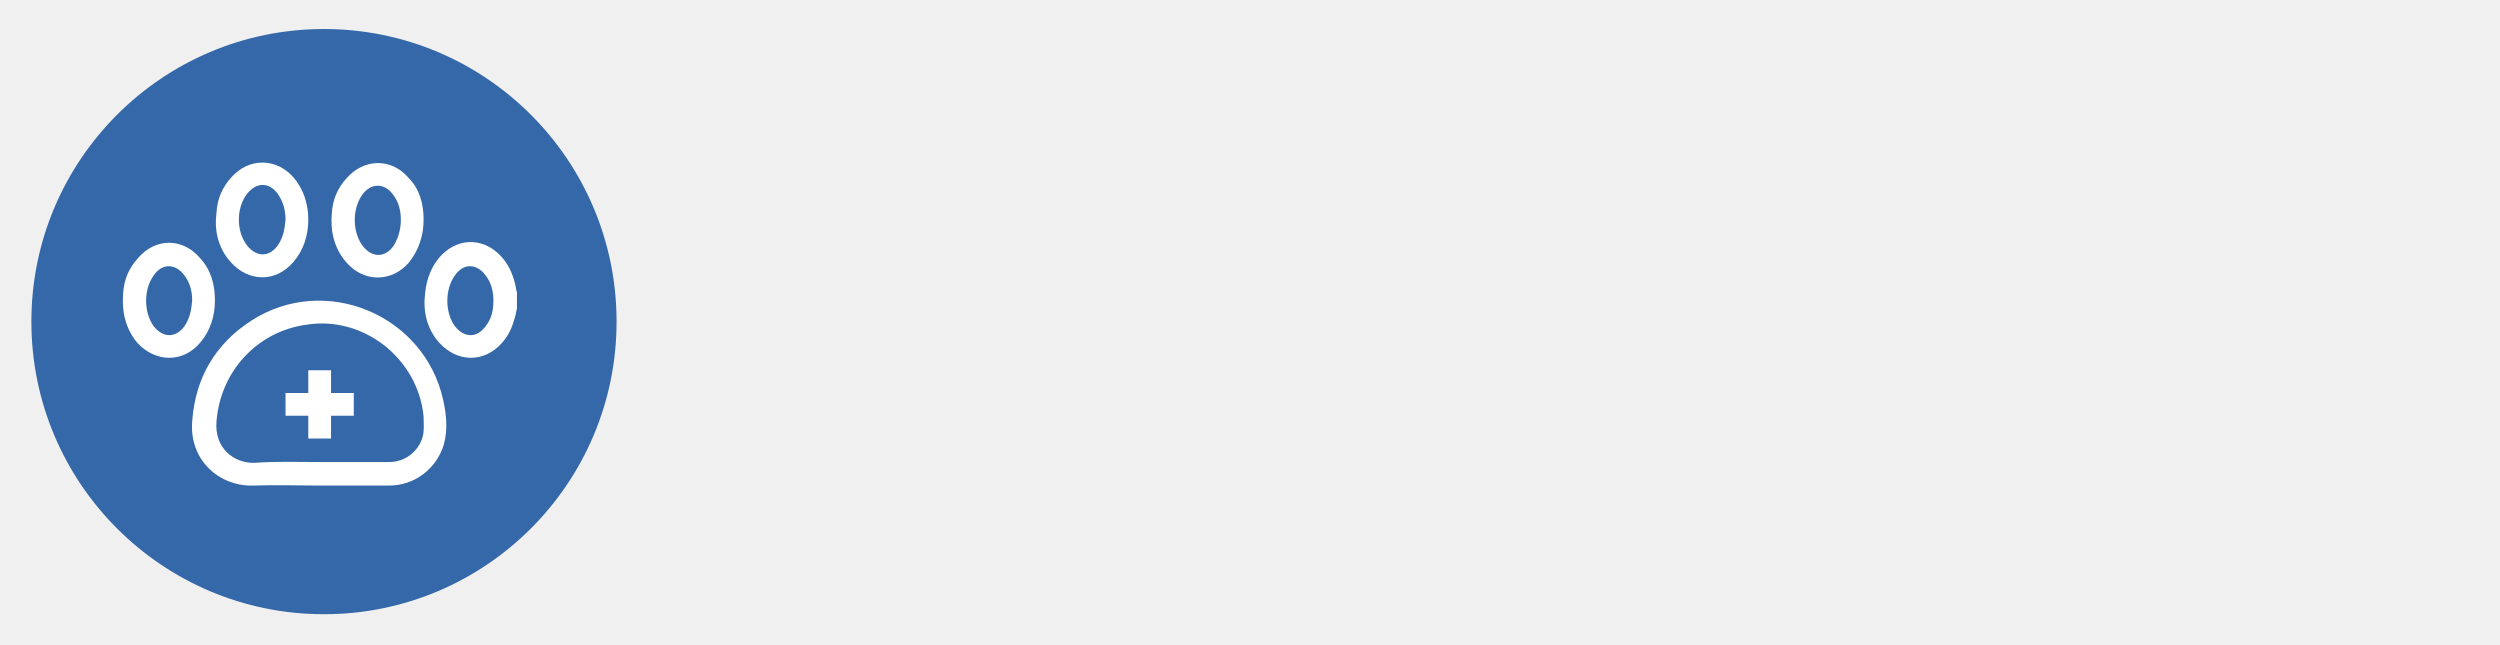
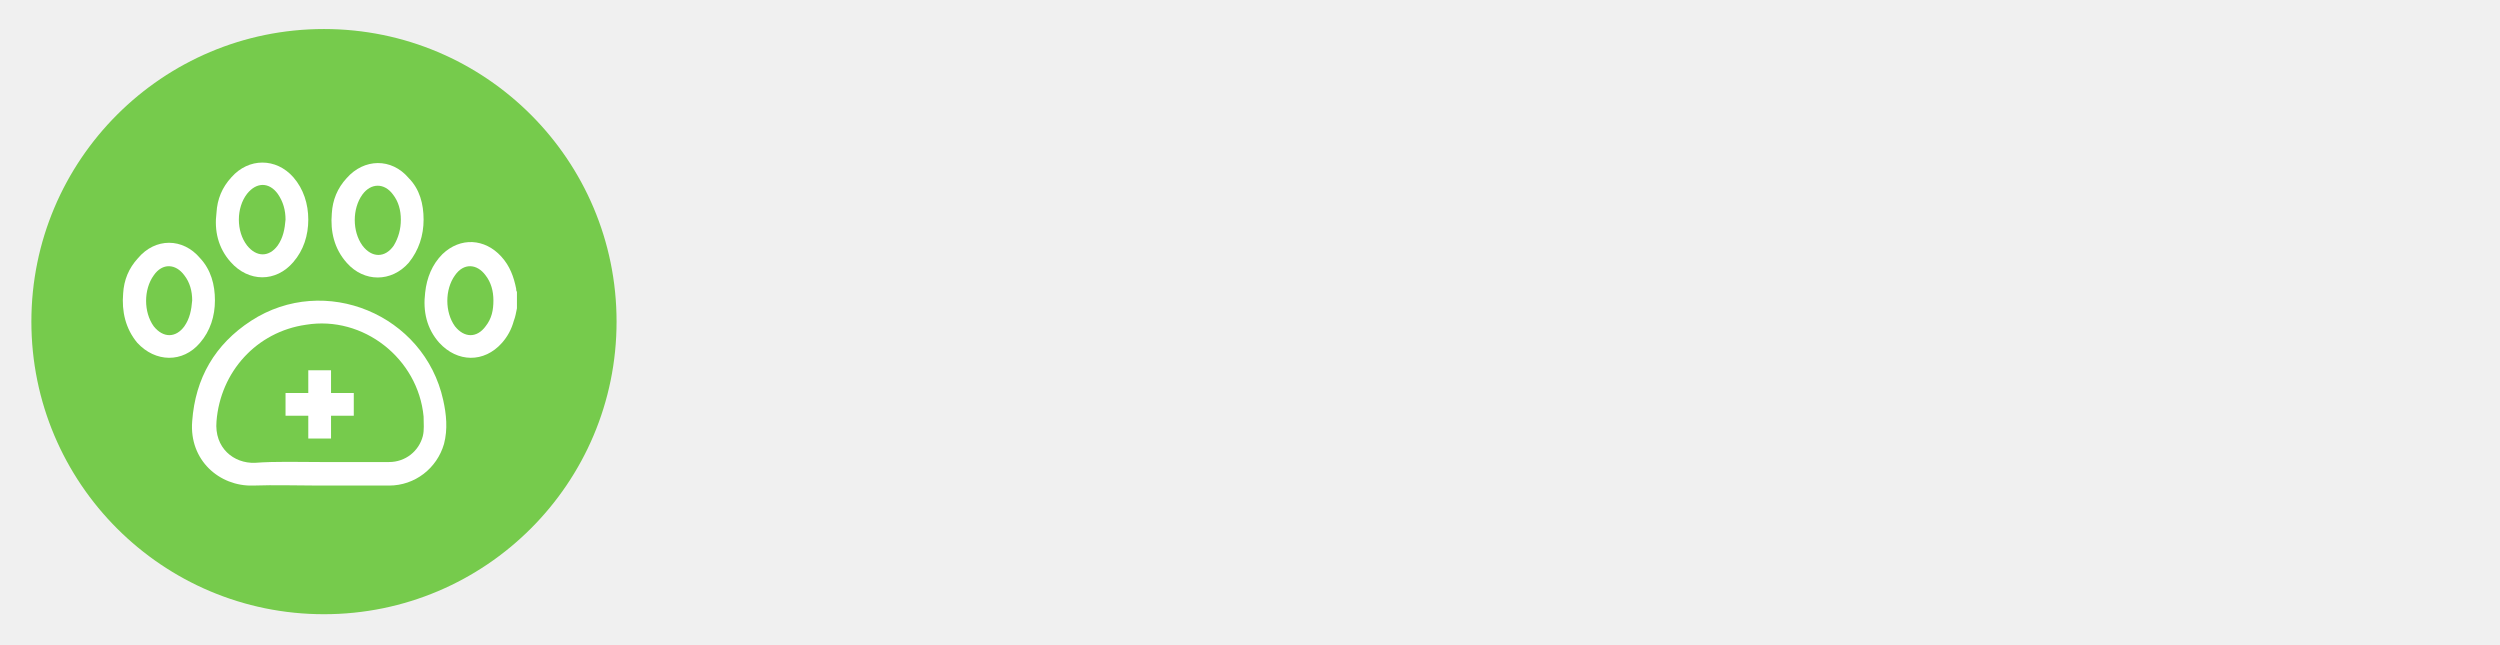
<svg xmlns="http://www.w3.org/2000/svg" version="1.1" id="Calque_1" x="0px" y="0px" viewBox="0 0 318.7 82.1" style="enable-background:new 0 0 318.7 82.1;" xml:space="preserve">
  <style type="text/css">
- 	.st0{fill:#3568A8;}
+ 	.st0{fill:#76cb4c;}
	.st1{fill:#FFFFFF;}
</style>
  <g>
    <circle class="st0" cx="41.3" cy="41" r="37.3" />
  </g>
  <g>
    <path class="st1" d="M65.9,39.3c-0.1,0.5-0.2,1.1-0.4,1.6c-0.3,1.1-0.8,2-1.5,2.8c-2.3,2.6-5.7,2.5-8,0c-1.6-1.8-2.1-4-1.8-6.4   c0.2-1.9,0.9-3.6,2.2-4.9c2.3-2.2,5.4-2,7.5,0.3c1.1,1.2,1.6,2.6,1.9,4.1c0,0.1,0,0.3,0.1,0.4C65.9,38,65.9,38.6,65.9,39.3z    M62.9,38.3c0-1.2-0.3-2.3-1-3.2c-1.1-1.5-2.8-1.6-3.9,0c-1.3,1.8-1.3,4.7,0,6.5c1.2,1.5,2.8,1.5,3.9,0   C62.7,40.6,62.9,39.5,62.9,38.3z" />
    <path class="st1" d="M40.7,61.9c-2.8,0-5.6-0.1-8.5,0c-4.2,0.1-8.1-3.2-7.7-8.2c0.4-5.5,2.9-9.8,7.5-12.8   c9.4-6.1,22.1-0.8,24.5,10.1c0.4,1.8,0.6,3.7,0.1,5.6c-0.9,3.1-3.7,5.3-7,5.3c0,0-0.1,0-0.1,0C46.6,61.9,43.7,61.9,40.7,61.9z    M40.8,58.9c2.9,0,5.9,0,8.8,0c2.1,0,3.8-1.4,4.3-3.3c0.2-0.8,0.1-1.6,0.1-2.5c-0.7-7.4-7.7-12.9-15-11.7   c-6.3,0.9-10.9,6-11.4,12.3c-0.3,3.4,2.2,5.4,4.9,5.3C35.2,58.8,38,58.9,40.8,58.9z" />
    <path class="st1" d="M39.3,28c0,2-0.6,3.9-1.9,5.4c-2.2,2.6-5.7,2.6-8,0c-1.6-1.8-2.1-4-1.8-6.3c0.1-1.7,0.7-3.2,1.9-4.5   c2.2-2.5,5.7-2.5,7.9,0C38.7,24.1,39.3,26,39.3,28z M36.4,28c0-1.2-0.3-2.3-1-3.3c-1.1-1.5-2.7-1.5-3.9,0c-1.4,1.8-1.4,4.8,0,6.6   c1.2,1.5,2.8,1.5,3.9,0C36.1,30.3,36.3,29.2,36.4,28z" />
    <path class="st1" d="M54,28c0,2-0.6,3.9-1.9,5.5c-2.2,2.5-5.7,2.5-7.9,0c-1.6-1.8-2.1-4-1.9-6.3c0.1-1.7,0.7-3.2,1.9-4.5   c2.2-2.5,5.7-2.6,7.9,0C53.5,24.1,54,26,54,28z M51.1,28c0-1.2-0.3-2.3-1-3.2c-1.1-1.5-2.8-1.5-3.9,0c-1.3,1.8-1.3,4.7,0,6.5   c1.2,1.6,2.9,1.6,4,0C50.8,30.3,51.1,29.2,51.1,28z" />
    <path class="st1" d="M27.4,38.3c0,2-0.6,3.9-1.9,5.4c-2.2,2.6-5.7,2.5-8,0c-1.5-1.8-2-4-1.8-6.3c0.1-1.7,0.7-3.2,1.9-4.5   c2.2-2.6,5.7-2.6,7.9,0C26.9,34.4,27.4,36.3,27.4,38.3z M24.5,38.3c0-1.2-0.3-2.3-1-3.2c-1.1-1.5-2.8-1.6-3.9,0   c-1.3,1.8-1.3,4.7,0,6.5c1.2,1.5,2.8,1.5,3.9,0C24.2,40.6,24.4,39.5,24.5,38.3z" />
    <path class="st1" d="M39.3,50.1c0-1,0-1.9,0-2.9c1,0,1.9,0,2.9,0c0,1,0,1.9,0,2.9c1,0,1.9,0,2.9,0c0,1,0,2,0,2.9c-1,0-1.9,0-2.9,0   c0,1,0,1.9,0,2.9c-1,0-2,0-2.9,0c0-1,0-1.9,0-2.9c-1,0-1.9,0-2.9,0c0-1,0-2,0-2.9C37.3,50.1,38.3,50.1,39.3,50.1z" />
  </g>
</svg>
